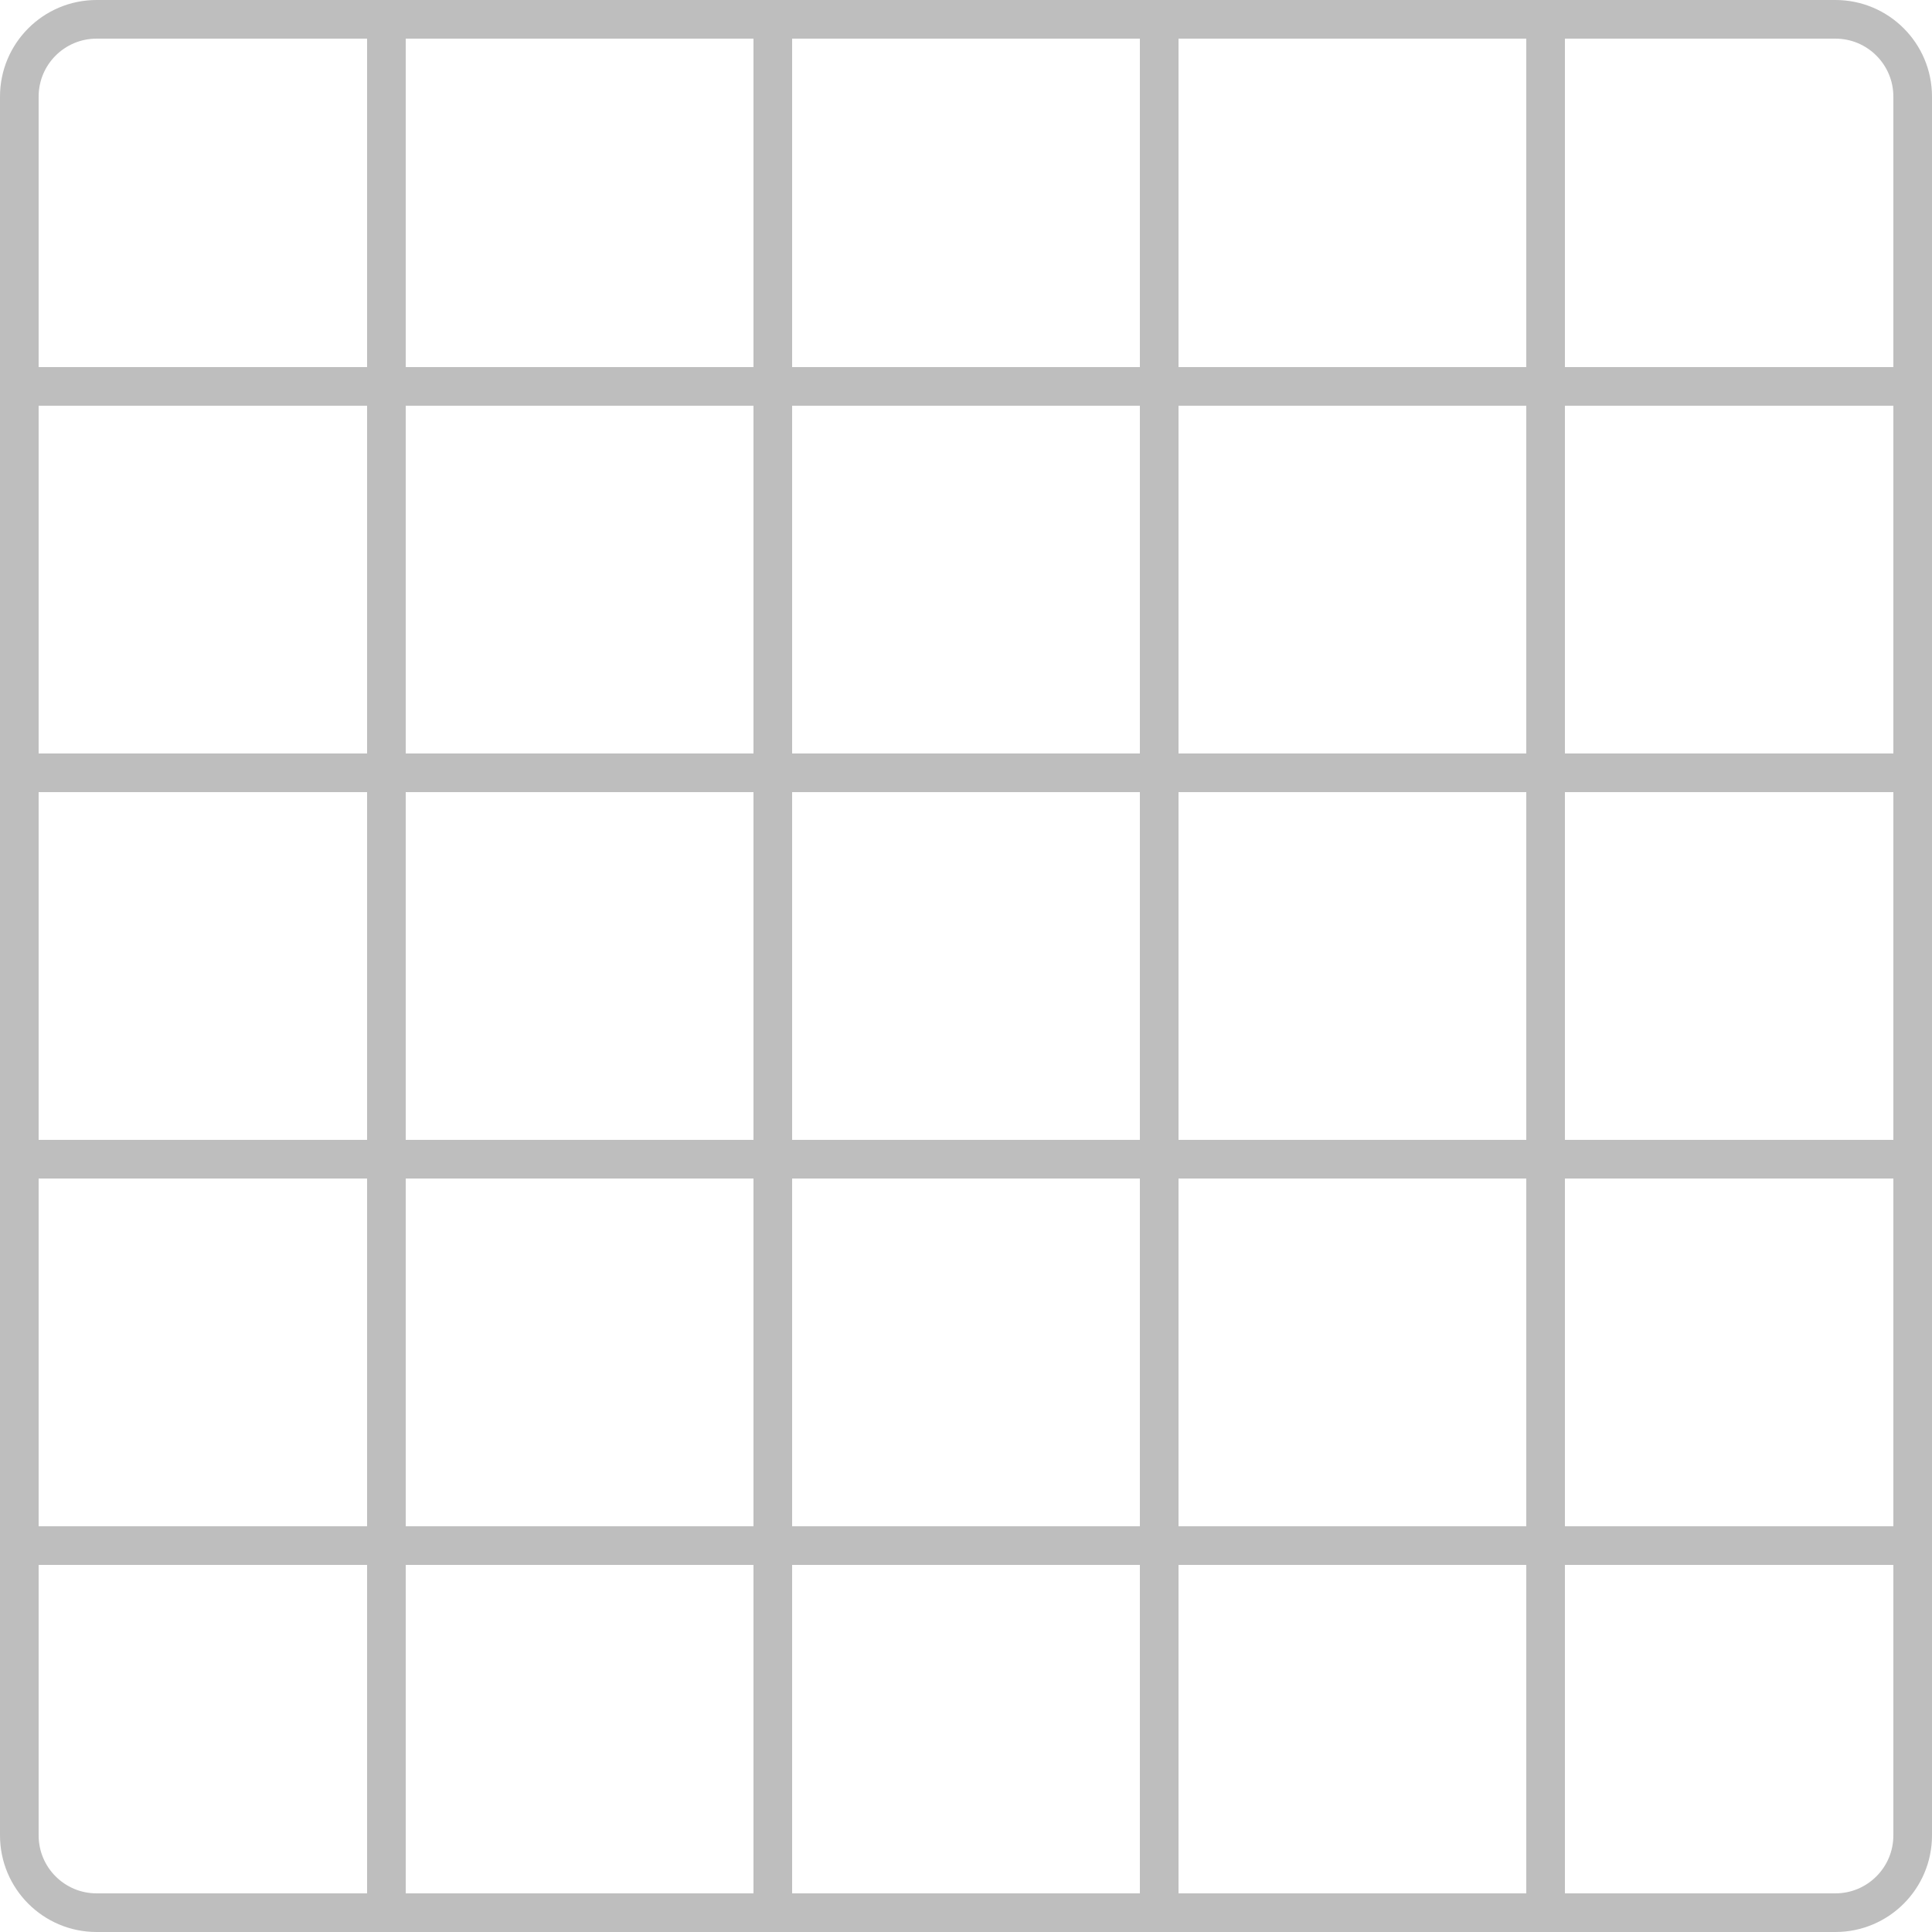
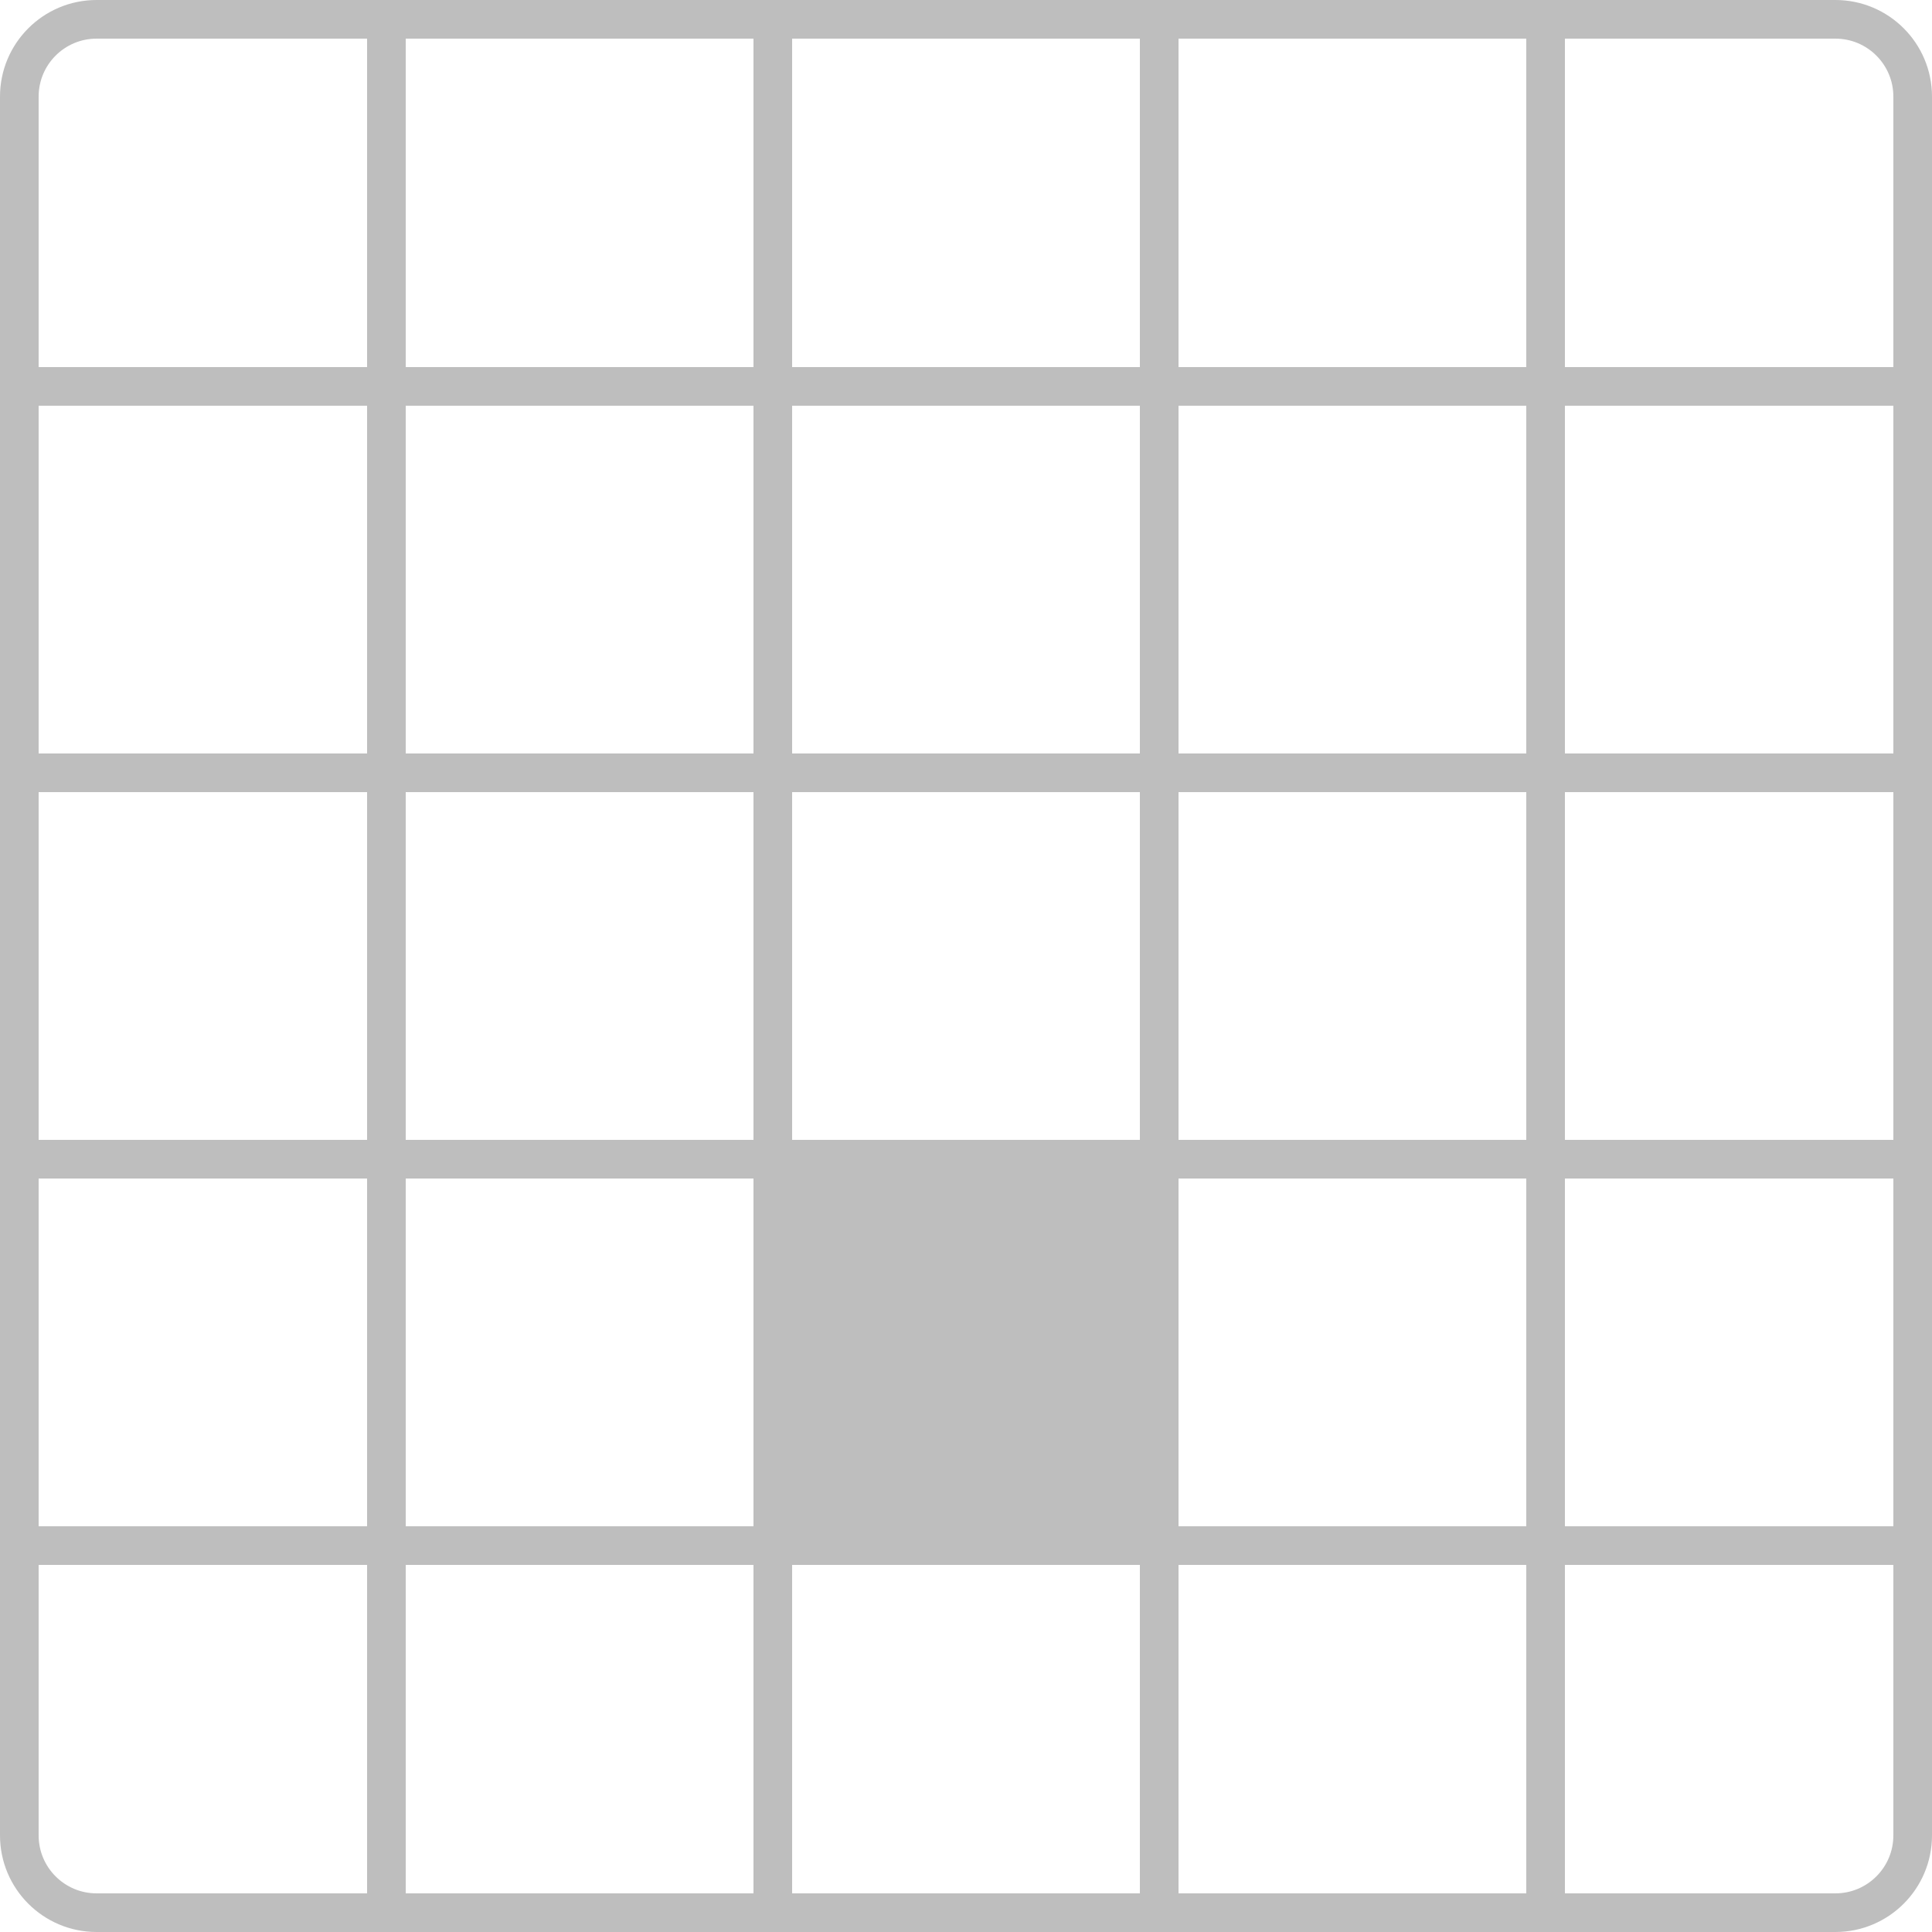
<svg width="250mm" height="250mm" viewBox="0 0 250 250">
  <rect style="fill:none;stroke:#bebebe;stroke-width:5" width="245" height="245" x="2.5" y="2.5" ry="10" />
  <path style="fill:none;stroke:#bebebe;stroke-width:5" d="M 0,50 H 250" />
  <path style="fill:none;stroke:#bebebe;stroke-width:5" d="M 0,100 H 250" />
  <path style="fill:none;stroke:#bebebe;stroke-width:5" d="M 0,150 H 250" />
  <path style="fill:none;stroke:#bebebe;stroke-width:5" d="M 0,200 H 250" />
  <path style="fill:none;stroke:#bebebe;stroke-width:5" d="M 50,0 V 250" />
  <path style="fill:none;stroke:#bebebe;stroke-width:5" d="M 100,0 V 250" />
  <path style="fill:none;stroke:#bebebe;stroke-width:5" d="M 150,0 V 250" />
  <path style="fill:none;stroke:#bebebe;stroke-width:5" d="M 200,0 V 250" />
+   <rect style="fill:#bebebe" width="45" height="45" x="102.5" y="152.5" />
</svg>
